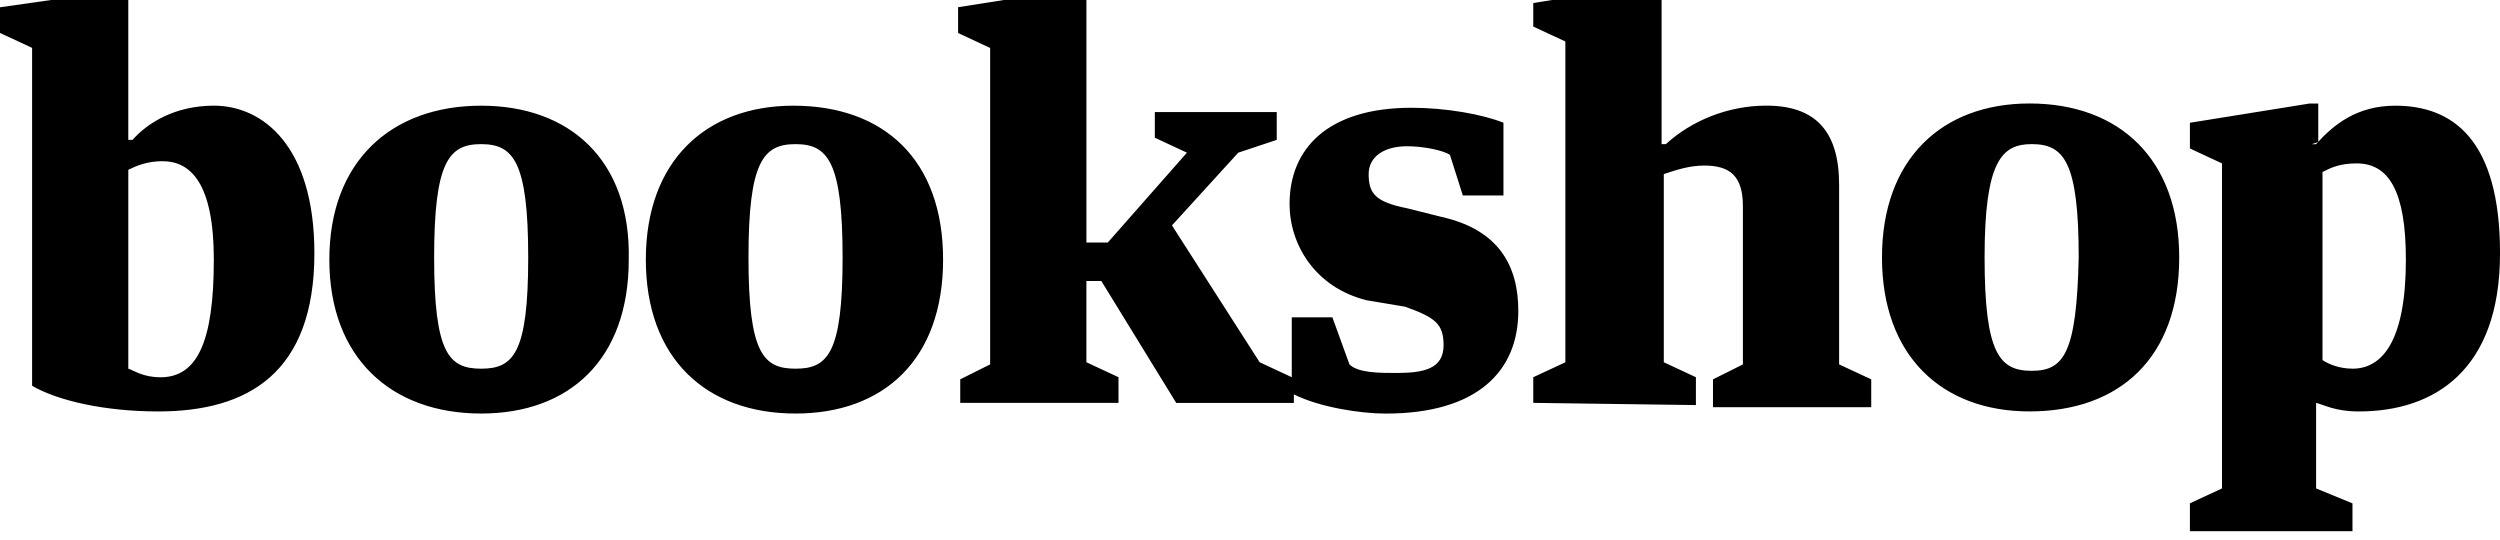
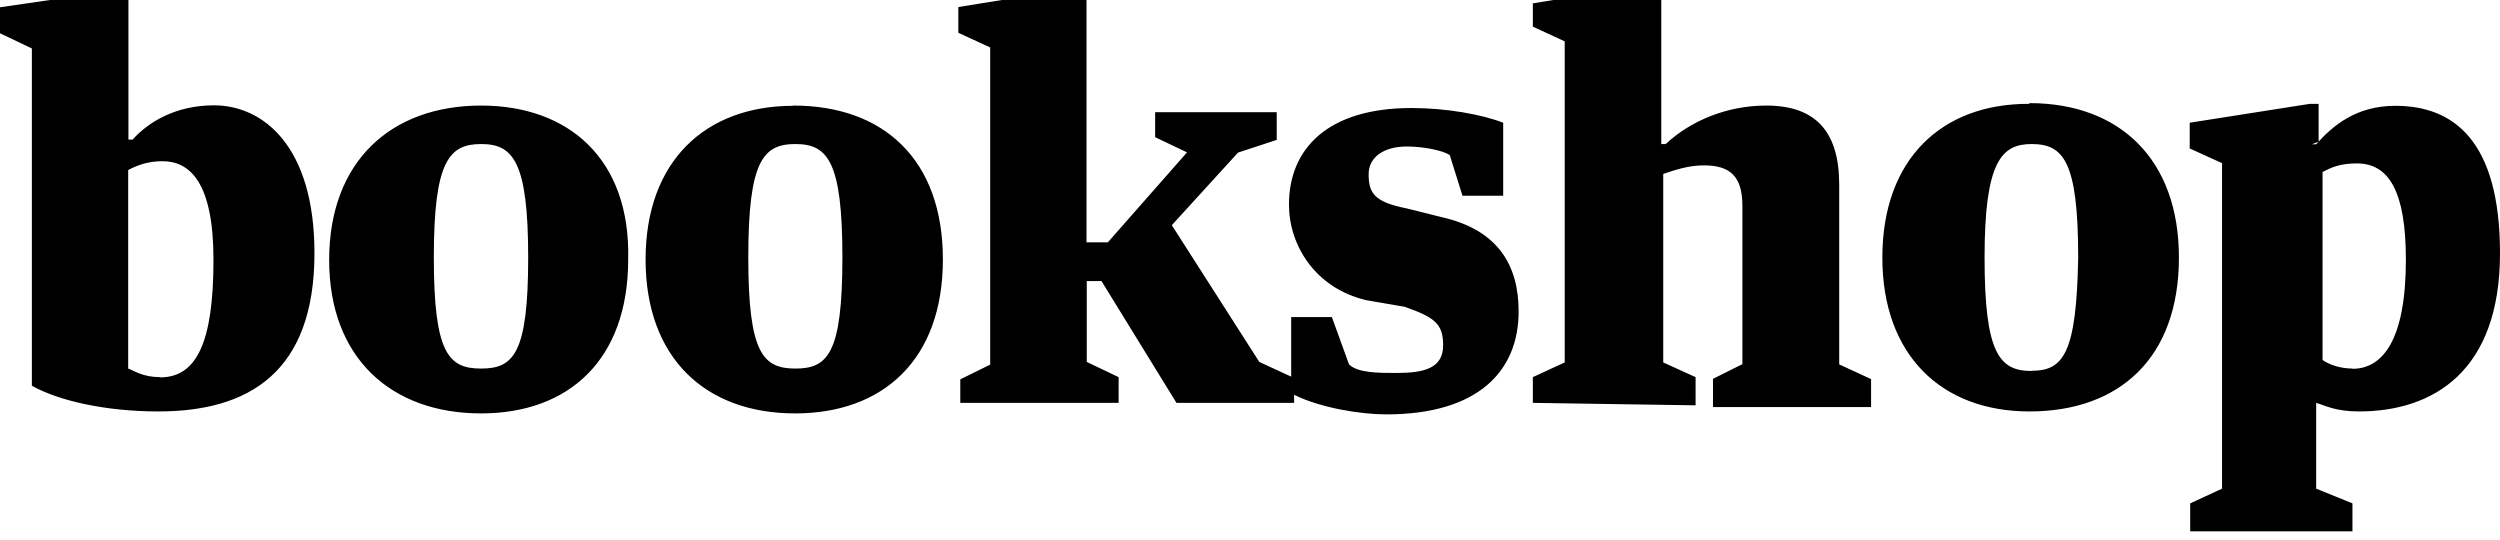
<svg width="102" height="22" viewBox="0 0.663 102 22" overflow="visible" enable-background="new 0 0.663 102 22">
-   <path d="M52.79 16.752v.35h-4.8l-3.055-4.973h-.61v3.314l1.31.61V17.1h-6.457v-.96l1.22-.61V2.62l-1.308-.61V.957l4.974-.784h.262v10.384h.873l3.228-3.665-1.31-.61V5.235h4.974V6.37l-1.57.522-2.705 2.967 3.578 5.584 1.31.61V13.61h1.657l.697 1.92c.35.35 1.22.35 1.92.35 1.133 0 1.92-.175 1.92-1.134 0-.873-.35-1.135-1.572-1.57l-1.57-.263c-2.094-.522-3.142-2.268-3.142-3.927 0-2.268 1.57-3.926 4.975-3.926 1.397 0 2.88.262 3.752.61v2.967h-1.658l-.526-1.657c-.26-.175-1.047-.35-1.746-.35-.958 0-1.57.437-1.57 1.135 0 .785.262 1.135 1.57 1.396l1.396.35c2.355.524 3.14 2.007 3.14 3.84 0 2.442-1.656 4.186-5.41 4.186-1.045 0-2.702-.26-3.748-.784zM5.235.262h-.35L0 .96v1.047l1.31.61v13.786c1.046.61 2.965 1.047 5.147 1.047 3.663 0 6.37-1.57 6.37-6.456 0-4.363-2.095-6.02-4.103-6.02-1.57 0-2.704.697-3.315 1.395h-.175V.26zm1.31 15.793c-.7 0-1.05-.262-1.31-.35V7.59c.35-.172.785-.35 1.395-.35 1.134 0 2.094.874 2.094 4.016 0 3.402-.697 4.8-2.18 4.8zM19.63 4.975c-3.662 0-6.193 2.267-6.193 6.28 0 4.015 2.53 6.28 6.194 6.28 3.58 0 6.022-2.18 6.022-6.28.088-4.1-2.443-6.28-6.02-6.28zm0 10.73c-1.308 0-1.917-.61-1.917-4.537s.61-4.624 1.918-4.624c1.31 0 1.92.697 1.92 4.624s-.61 4.537-1.92 4.537zm12.74-10.73c-3.576 0-6.02 2.267-6.02 6.28 0 4.015 2.443 6.28 6.108 6.28 3.577 0 6.02-2.18 6.02-6.28.002-4.1-2.442-6.28-6.107-6.28zm.088 10.73c-1.31 0-1.92-.61-1.92-4.537s.61-4.624 1.92-4.624 1.92.697 1.92 4.624-.61 4.537-1.92 4.537zm36.735 1.484v-1.136l-1.31-.61V7.766c.524-.175 1.046-.348 1.657-.348 1.05 0 1.57.436 1.57 1.656v6.457l-1.22.61v1.135h6.456V16.14l-1.31-.61V8.203c0-2.18-.958-3.23-2.968-3.23-1.568 0-3.053.612-4.1 1.57h-.174V0h-.35l-4.887.786v.96l1.31.61v13.088l-1.31.61V17.1l6.636.09zM82.805 4.885c-3.578 0-6.02 2.27-6.02 6.282 0 4.015 2.442 6.282 6.02 6.282 3.664 0 6.107-2.18 6.107-6.282 0-4.014-2.443-6.282-6.107-6.282zm.086 10.907c-1.308 0-1.92-.698-1.92-4.625s.7-4.624 1.92-4.624c1.31 0 1.92.697 1.92 4.624-.085 3.927-.61 4.625-1.92 4.625zm11.694-9.335V4.886h-.35l-4.887.786V6.72l1.31.61V20.59l-1.31.61v1.135h6.633v-1.134l-1.484-.61V17.1c.35.09.785.35 1.746.35 3.053 0 5.758-1.656 5.758-6.455 0-4.625-1.918-6.02-4.275-6.02-1.57 0-2.53.784-3.23 1.57h-.175l.264-.087zm1.396 9.247c-.523 0-.96-.174-1.223-.35V7.68c.35-.176.7-.35 1.396-.35 1.31 0 2.006 1.134 2.006 3.926 0 3.316-.96 4.45-2.18 4.45z" />
+   <path d="M52.8 16.75v.35H48l-3.06-4.97h-.6v3.3l1.3.62v1.05h-6.46v-.96l1.22-.6V2.6l-1.3-.6V.95l4.96-.8h.27v10.4h.87l3.23-3.67-1.3-.62V5.24h4.96v1.13l-1.58.52-2.7 2.96 3.57 5.58 1.3.6v-2.43h1.66l.7 1.93c.35.35 1.22.35 1.92.35 1.13 0 1.92-.18 1.92-1.13 0-.88-.35-1.14-1.57-1.57l-1.57-.27c-2.1-.5-3.15-2.26-3.15-3.9 0-2.28 1.58-3.94 5-3.94 1.4 0 2.87.26 3.74.6v2.98h-1.66l-.52-1.66c-.26-.18-1.05-.35-1.75-.35-.95 0-1.56.44-1.56 1.13 0 .8.26 1.14 1.57 1.4l1.4.35c2.36.53 3.15 2.02 3.15 3.85 0 2.44-1.66 4.2-5.4 4.2-1.06 0-2.7-.27-3.76-.8zM5.23.25h-.36L0 .96v1.06l1.3.62V16.4c1.06.6 2.97 1.05 5.16 1.05 3.66 0 6.37-1.57 6.37-6.46 0-4.37-2.1-6.03-4.1-6.03-1.58 0-2.7.7-3.32 1.4h-.17V.27zm1.3 15.8c-.7 0-1.05-.26-1.3-.35V7.6c.34-.18.78-.36 1.4-.36 1.12 0 2.08.87 2.08 4.02 0 3.4-.7 4.8-2.18 4.8zm13.1-11.08c-3.67 0-6.2 2.27-6.2 6.3 0 4 2.53 6.26 6.2 6.26 3.57 0 6-2.18 6-6.28.1-4.1-2.43-6.28-6-6.28zm0 10.73c-1.32 0-1.93-.6-1.93-4.53s.62-4.63 1.93-4.63c1.3 0 1.92.7 1.92 4.63s-.6 4.53-1.92 4.53zM32.36 4.98c-3.58 0-6.02 2.26-6.02 6.27 0 4.02 2.44 6.28 6.1 6.28 3.58 0 6.03-2.18 6.03-6.28s-2.44-6.28-6.1-6.28zm.1 10.72c-1.32 0-1.93-.6-1.93-4.53s.6-4.63 1.92-4.63 1.92.7 1.92 4.63-.6 4.53-1.92 4.53zm36.72 1.5v-1.15l-1.32-.6V7.76c.53-.18 1.05-.35 1.66-.35 1.05 0 1.57.43 1.57 1.65v6.46l-1.2.6v1.15h6.45v-1.14l-1.3-.6V8.2c0-2.18-.97-3.23-2.98-3.23-1.57 0-3.06.6-4.1 1.57h-.18V0h-.36l-4.88.8v.95l1.3.6v13.1l-1.3.6v1.05l6.63.1zM82.8 4.9c-3.57-.02-6 2.25-6 6.27 0 4 2.43 6.28 6 6.28 3.67 0 6.1-2.18 6.1-6.28 0-4.02-2.43-6.3-6.1-6.3zm.1 10.9c-1.32 0-1.93-.7-1.93-4.63s.7-4.63 1.92-4.63c1.3 0 1.9.7 1.9 4.63-.07 3.92-.6 4.62-1.9 4.62zm11.7-9.34V4.9h-.36l-4.9.77v1.05l1.32.6V20.6l-1.3.6v1.14h6.62V21.2l-1.48-.6v-3.5c.35.1.78.35 1.74.35 3.06 0 5.76-1.66 5.76-6.45 0-4.63-1.92-6.02-4.27-6.02-1.57 0-2.53.78-3.23 1.57h-.18l.27-.1zm1.38 9.24c-.52 0-.96-.17-1.22-.35V7.68c.35-.18.7-.35 1.4-.35 1.3 0 2 1.13 2 3.93 0 3.3-.96 4.45-2.18 4.45z" />
</svg>
